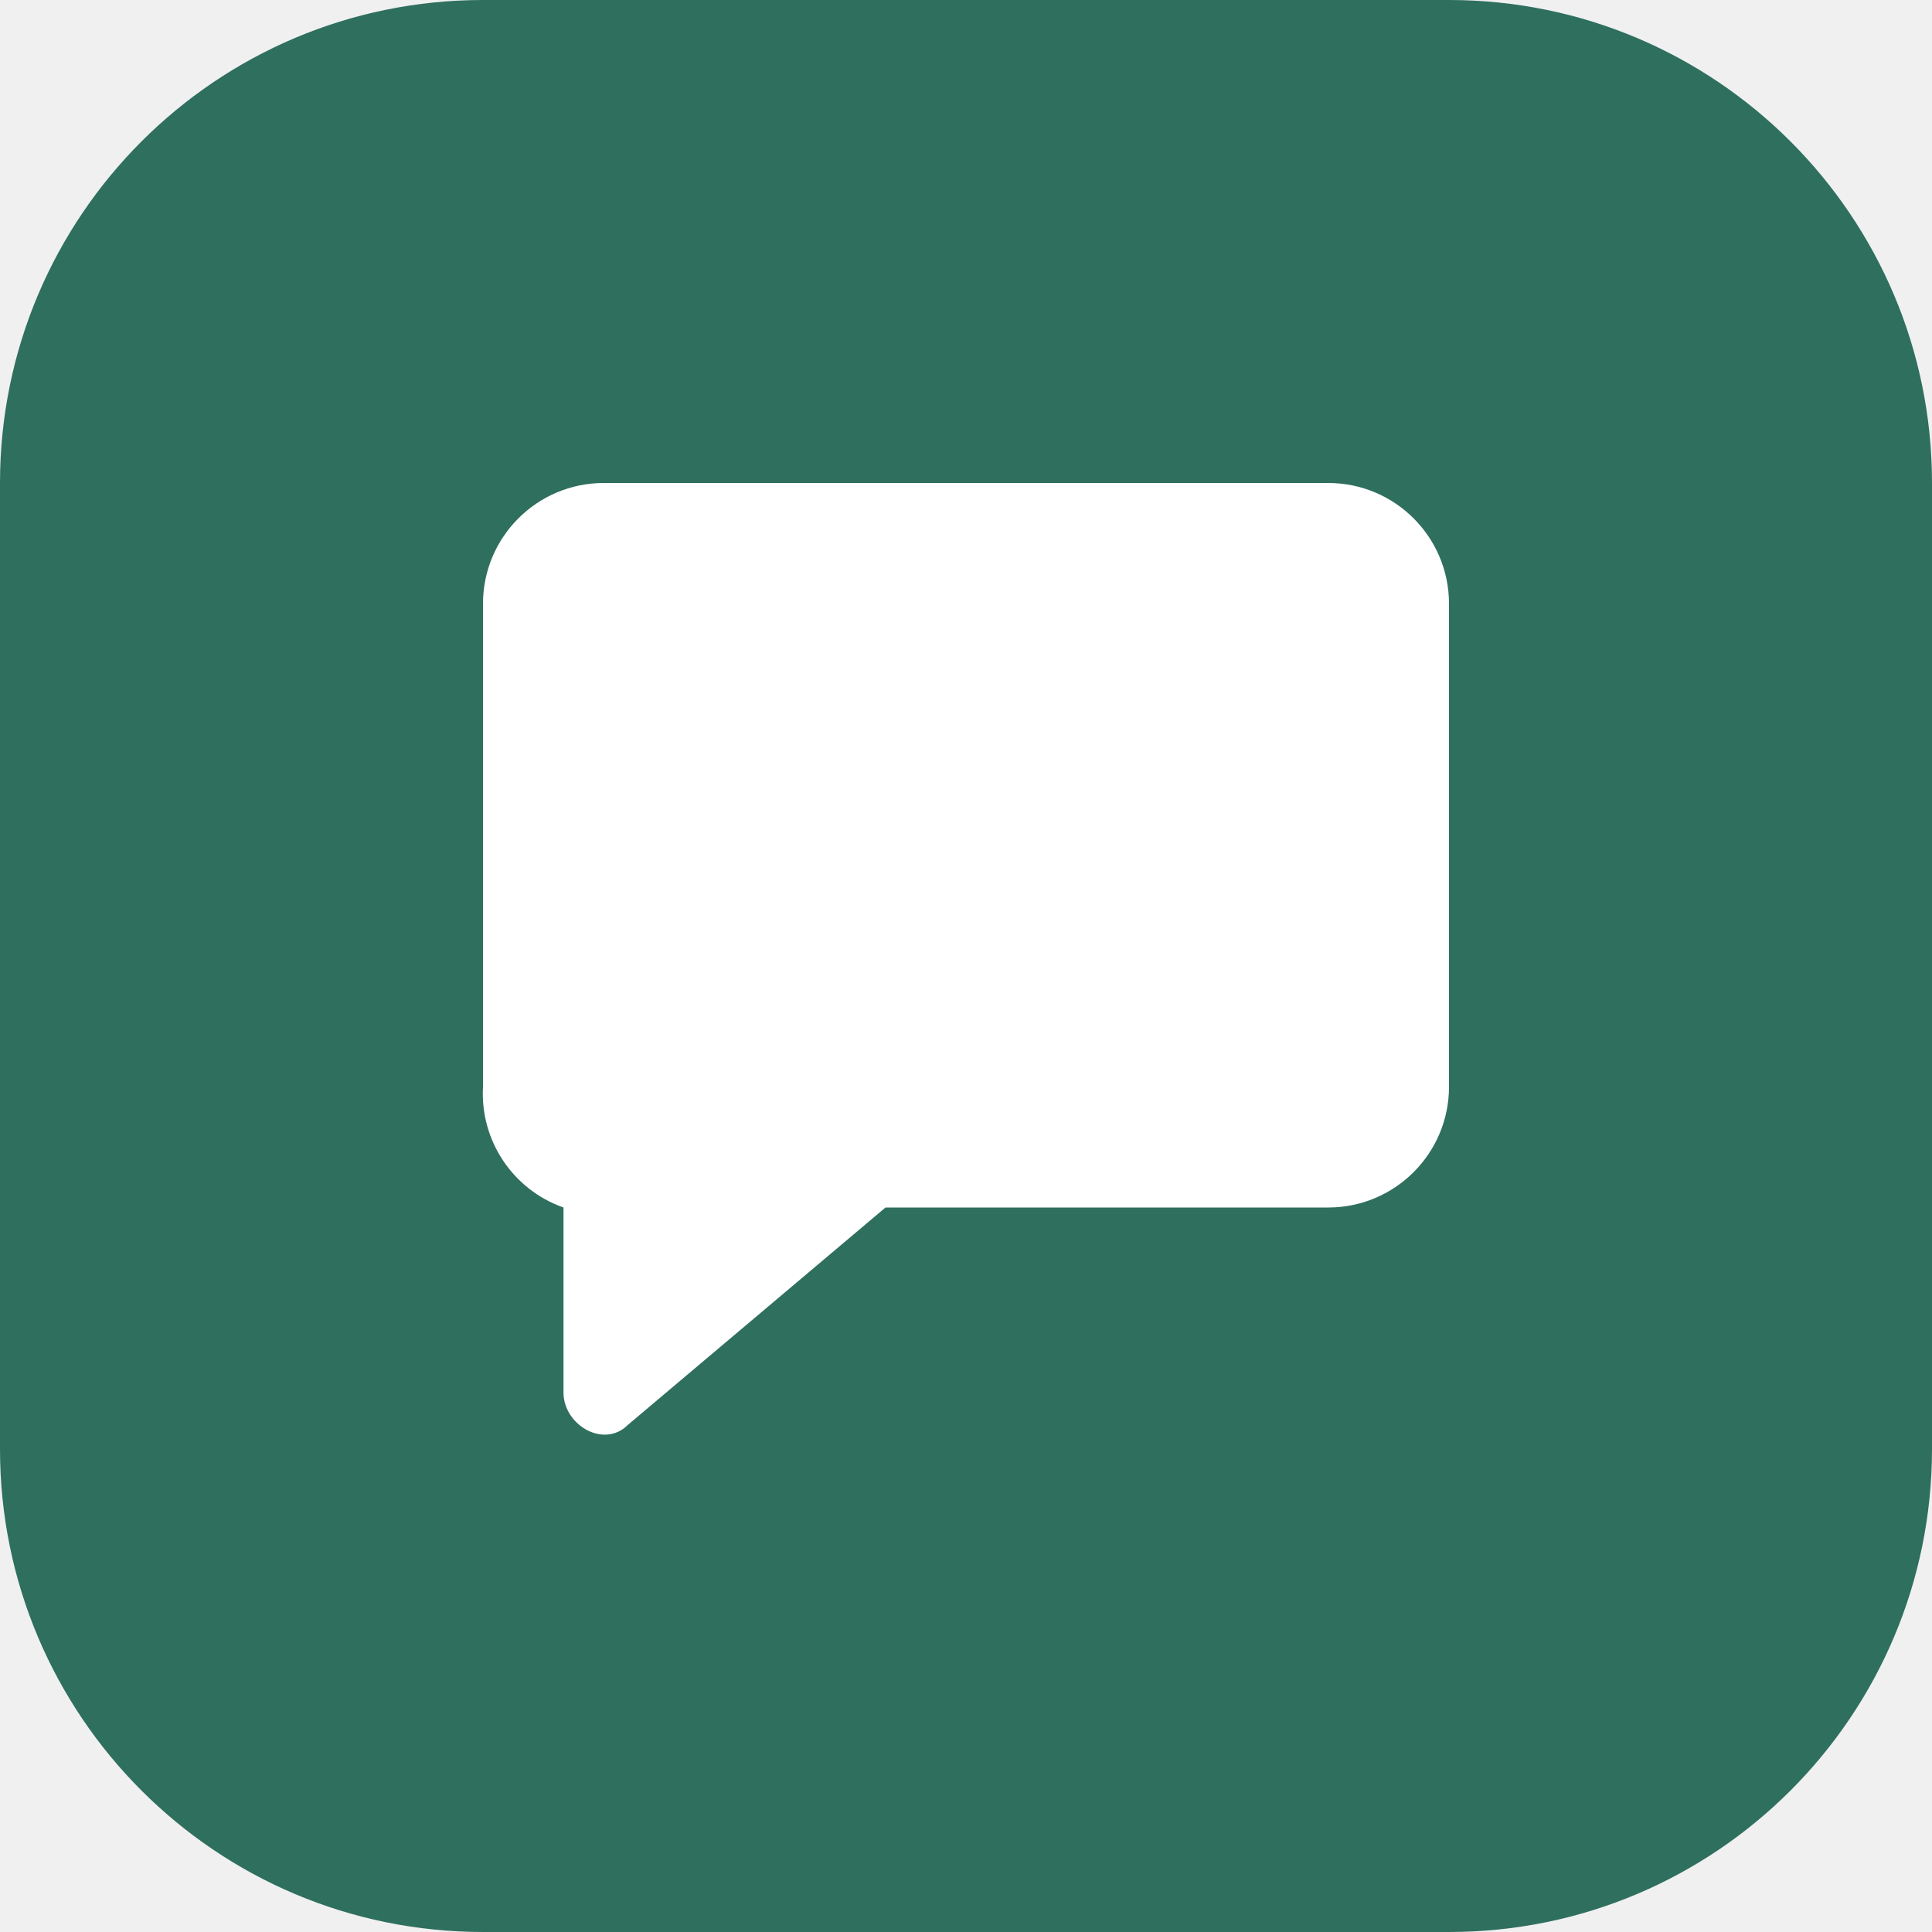
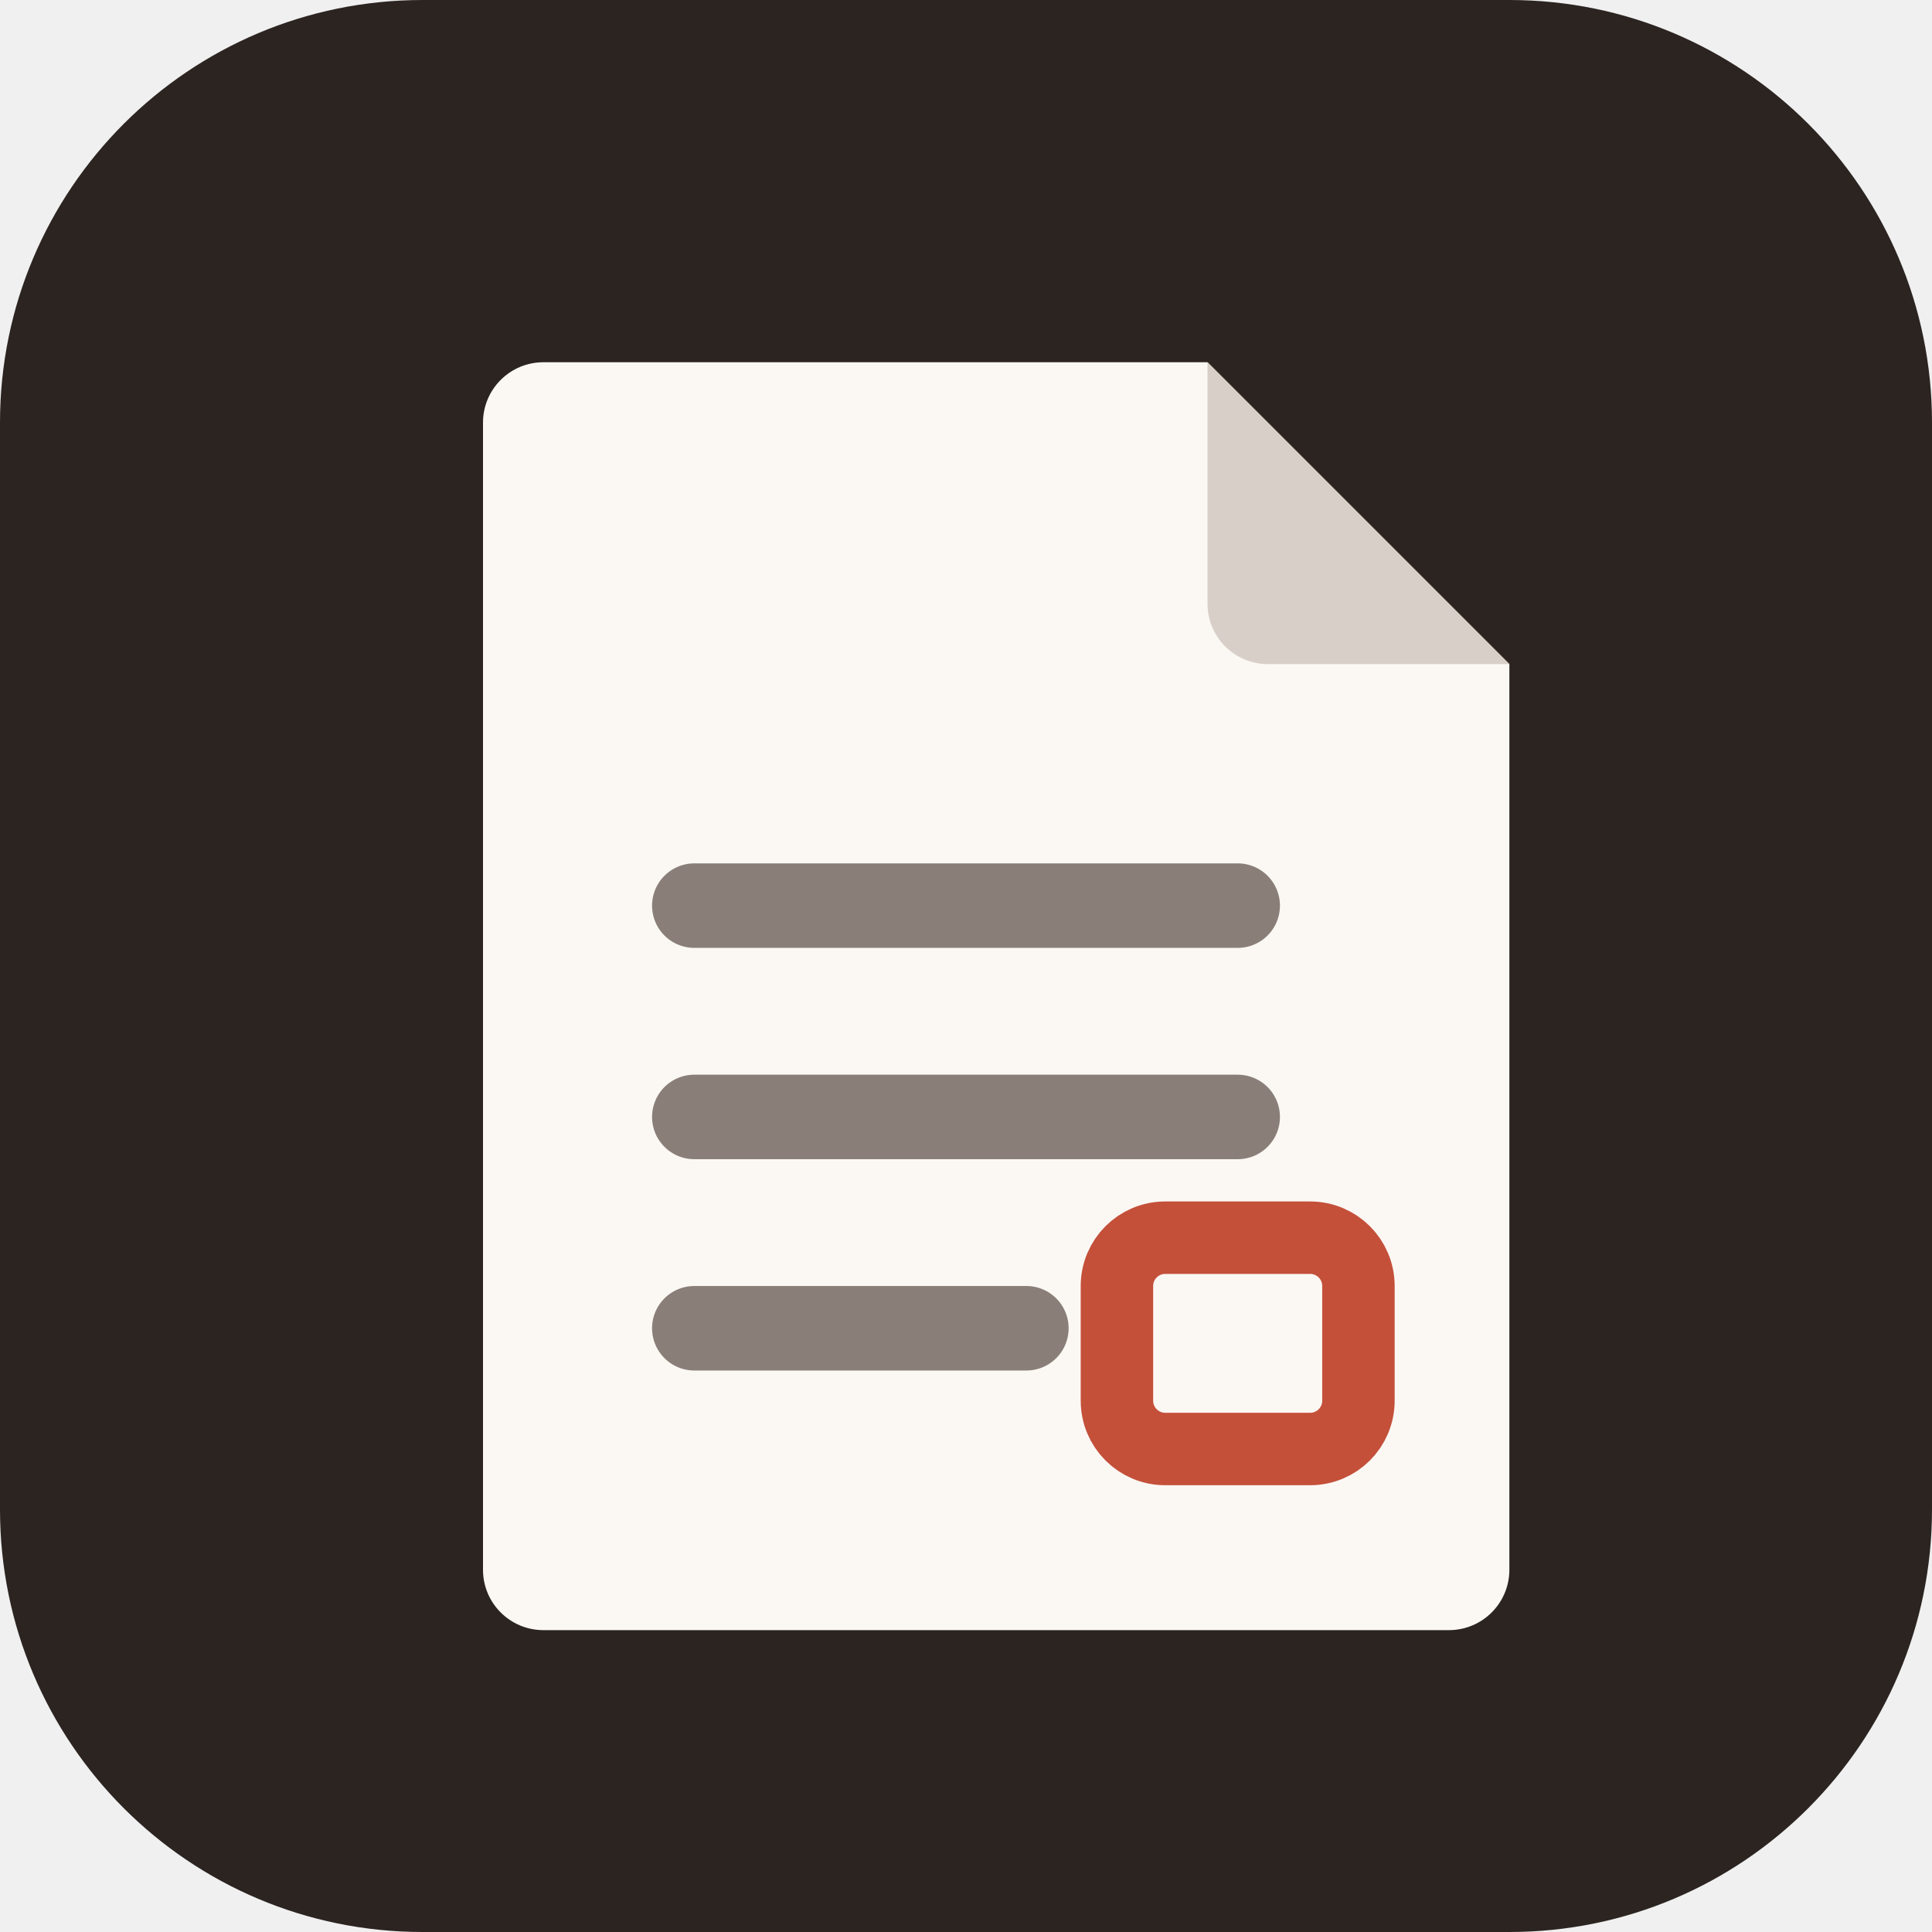
- <svg xmlns="http://www.w3.org/2000/svg" viewBox="0 0 24 24">
-   <rect width="24" height="24" rx="6" fill="#2f6f5e" />
-   <path fill="#fff" d="M6 7.5A1.5 1.5 0 0 1 7.5 6h9A1.5 1.5 0 0 1 18 7.5v6a1.5 1.5 0 0 1-1.5 1.5H11l-3.2 2.7c-.3.3-.8 0-.8-.4V15h0A1.5 1.5 0 0 1 6 13.5z" />
+ <svg xmlns="http://www.w3.org/2000/svg" viewBox="0 0 32 32">
+   <rect width="32" height="32" rx="7" fill="#2b2421" />
+   <path fill="#fbf8f4" d="M9 6h11l5 5v15a1 1 0 0 1-1 1H9a1 1 0 0 1-1-1V7a1 1 0 0 1 1-1z" />
+   <path fill="#d8d0c8" d="M20 6v4a1 1 0 0 0 1 1h4z" />
+   <path stroke="#8a7f78" stroke-width="1.4" stroke-linecap="round" d="M11.5 15h9M11.5 18.5h9M11.5 22h5.5" />
+   <rect x="18.5" y="20.5" width="4" height="3.5" rx="0.8" fill="none" stroke="#c4503a" stroke-width="1.2" />
</svg>
